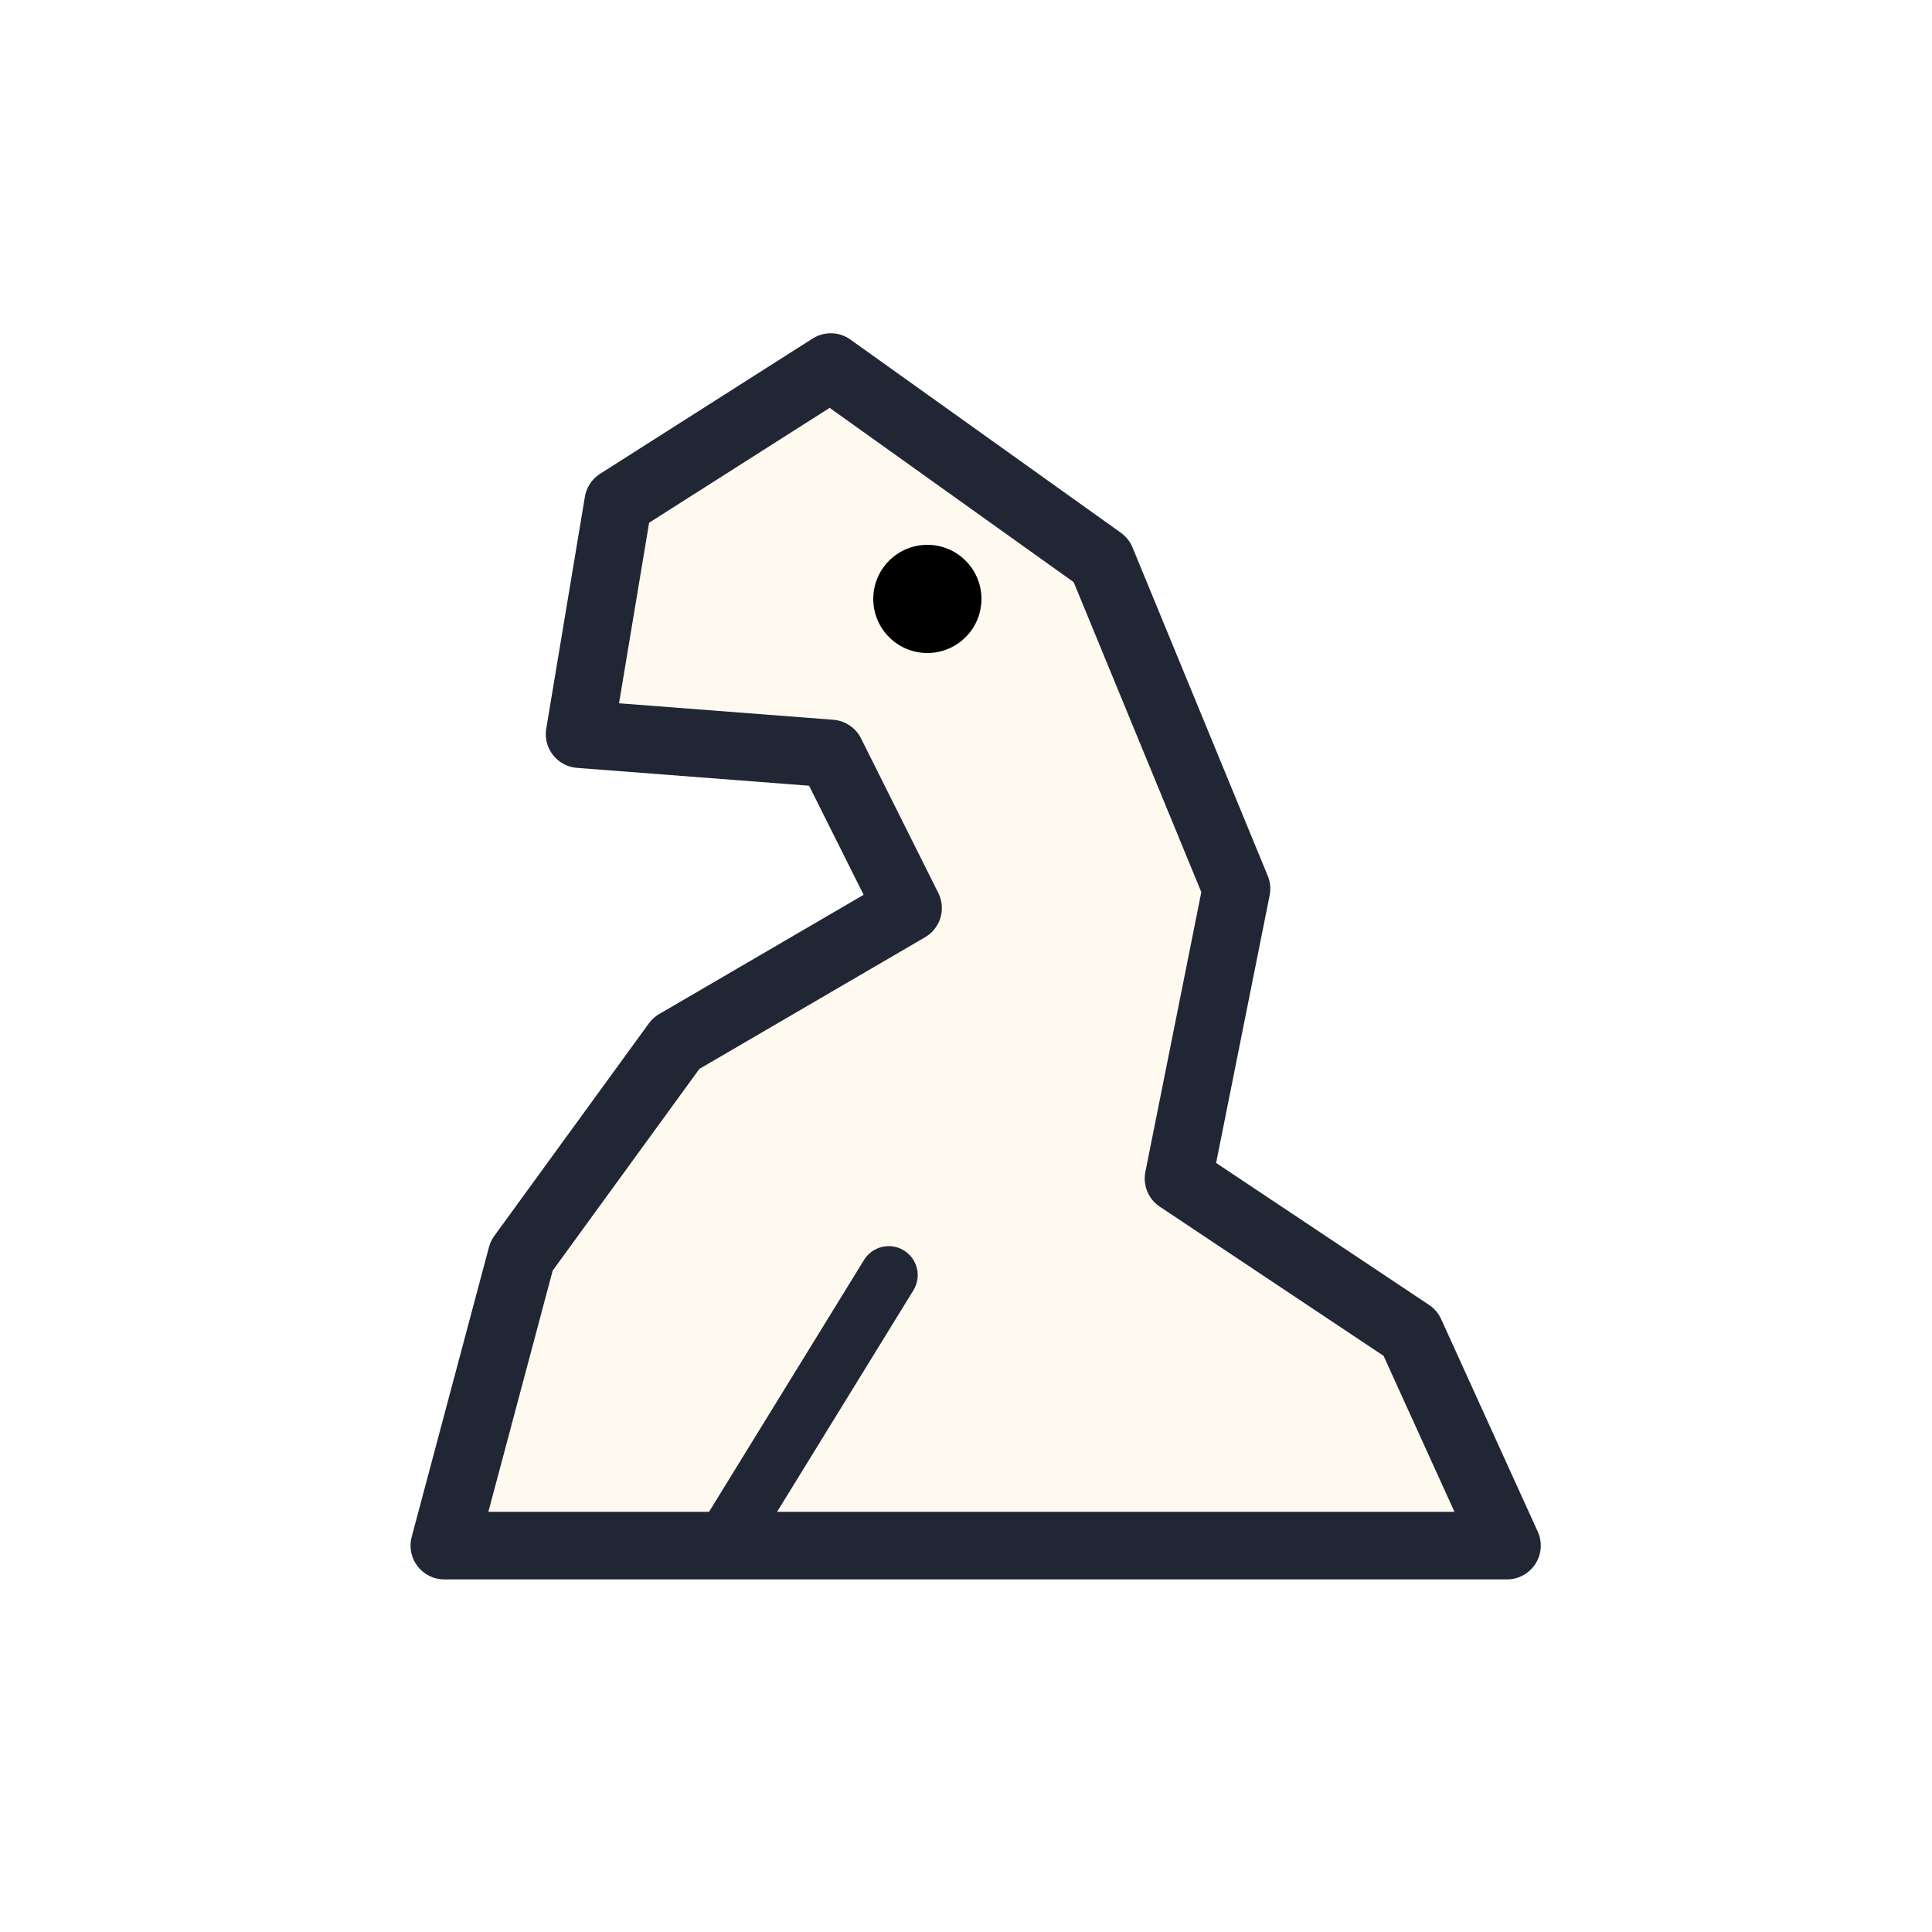
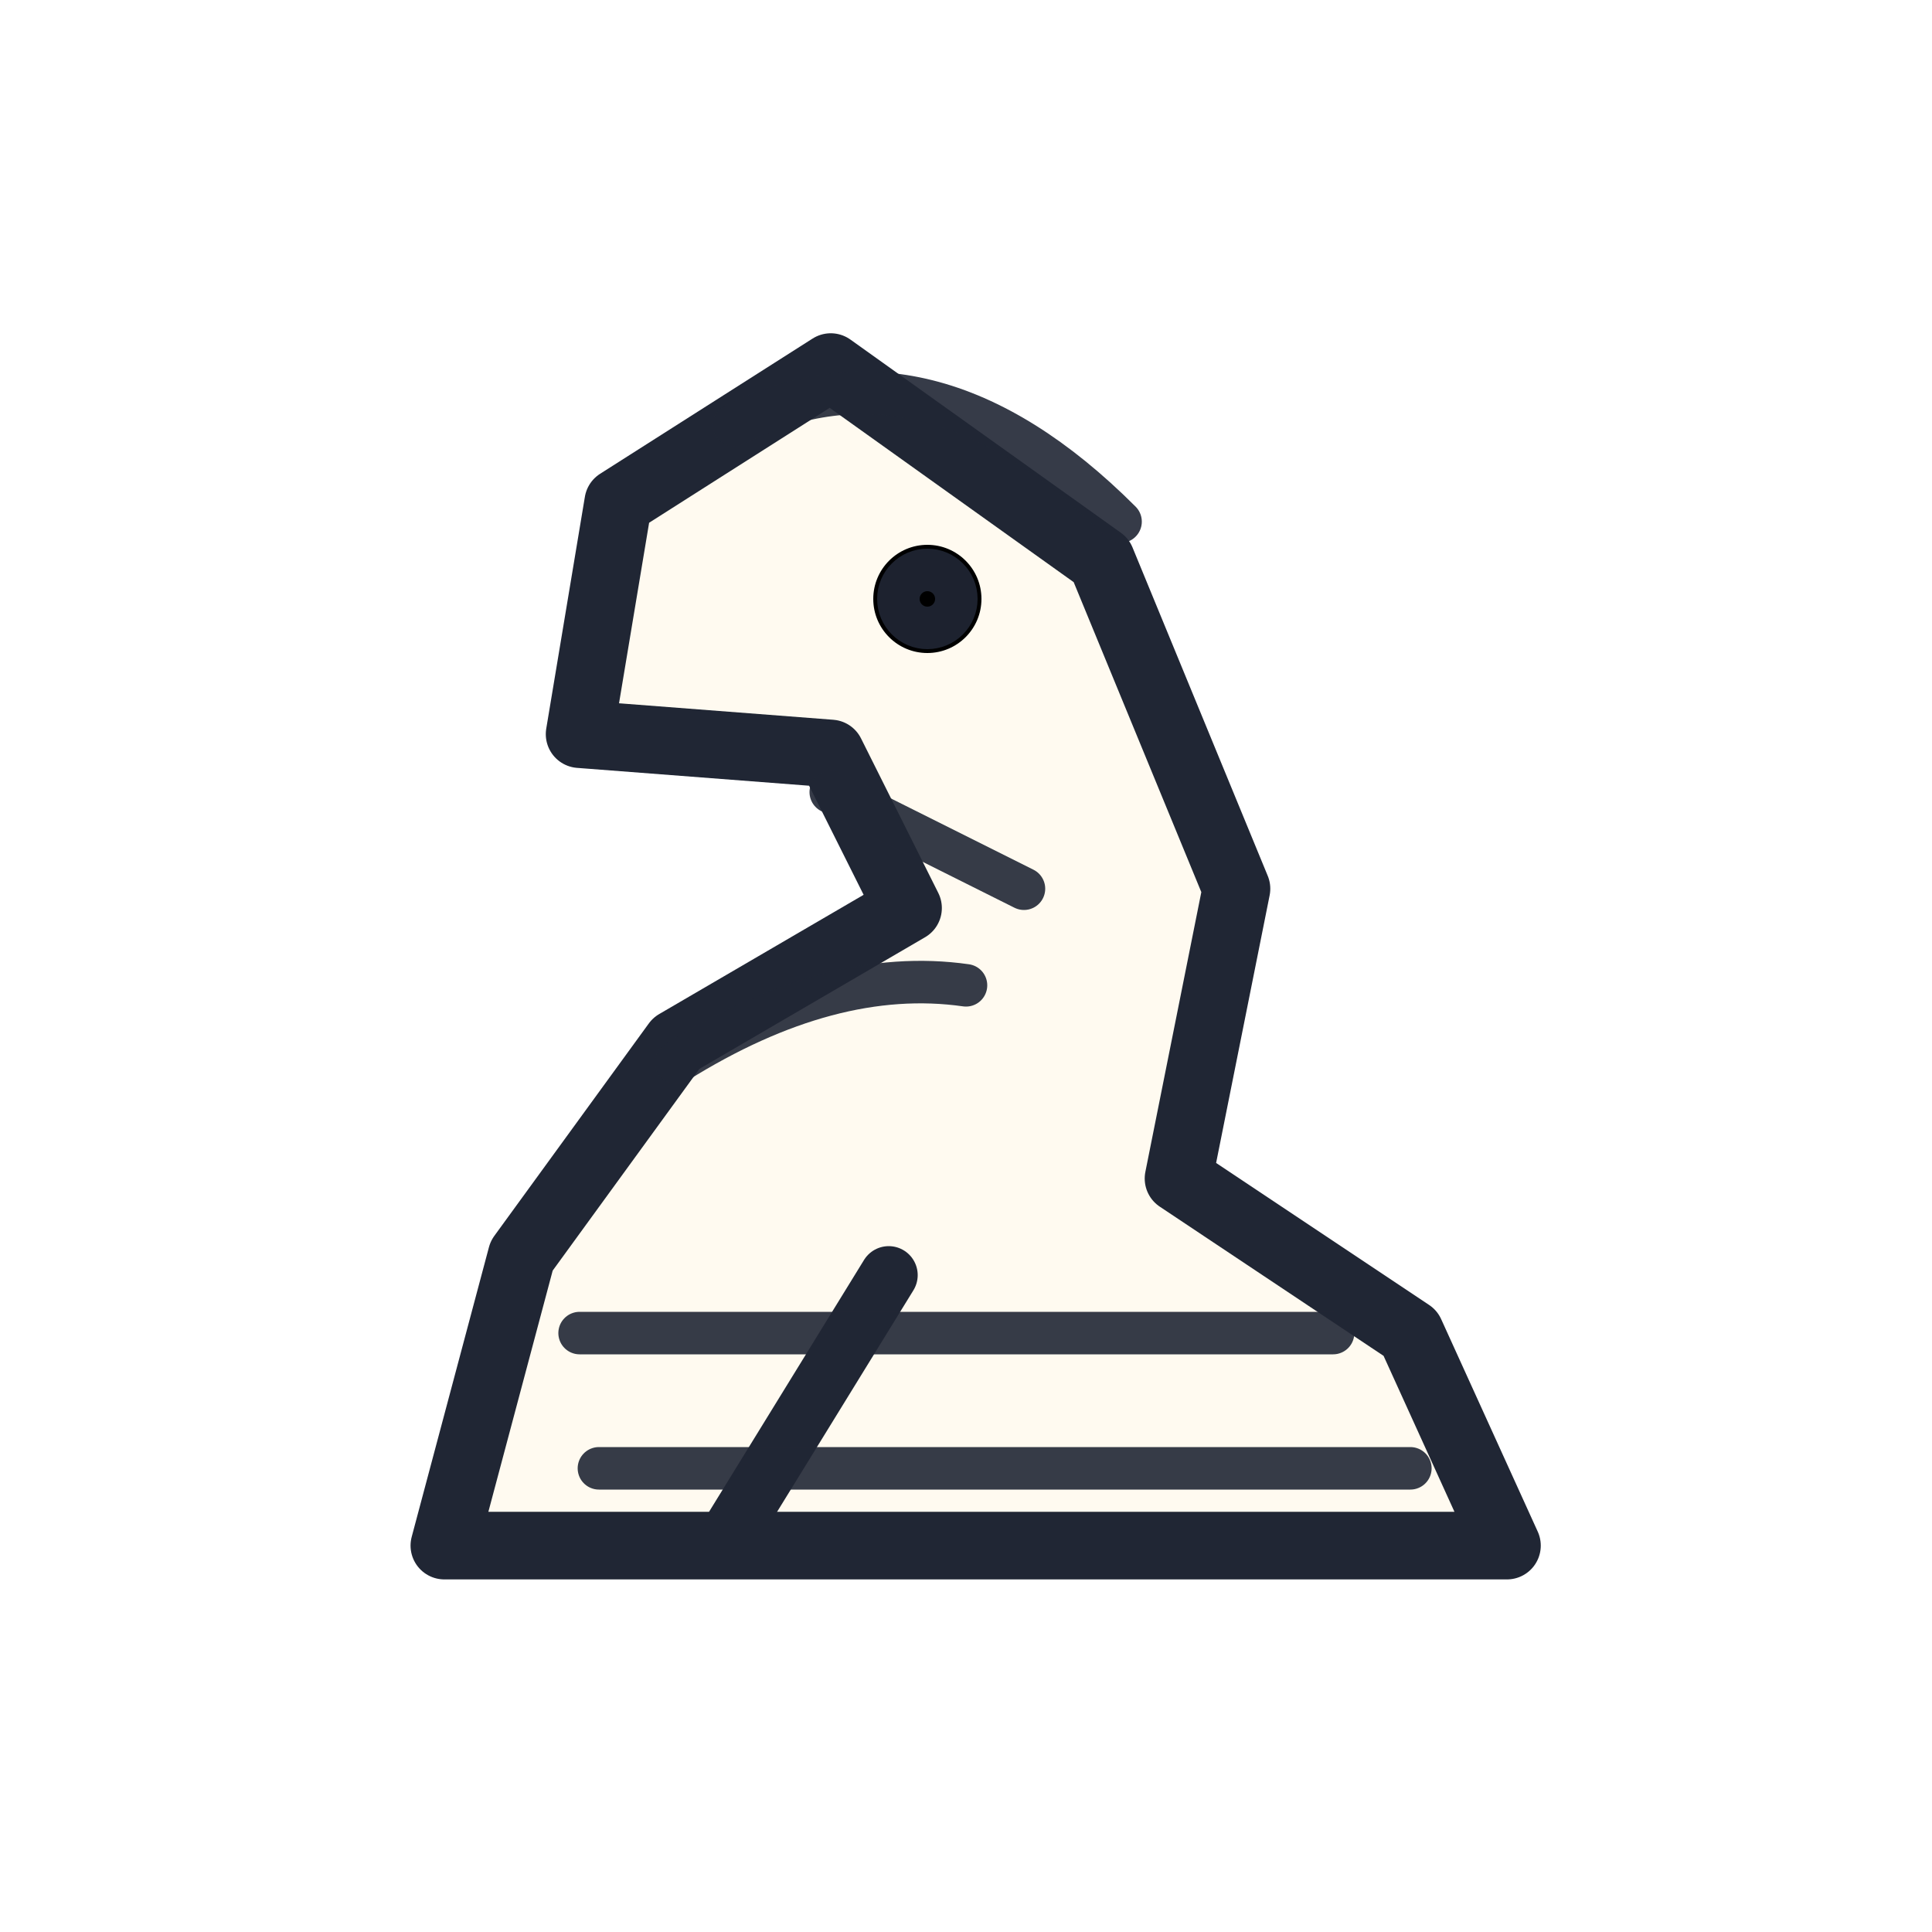
<svg xmlns="http://www.w3.org/2000/svg" viewBox="0 0 100 100" role="img" aria-label="White Knight">
  <g fill="#fffaf0" stroke="#202634" stroke-width="3.5" stroke-linejoin="round" stroke-linecap="round">
    <path d="M23 80h55l-5-11-12-8 3-15-7-17-14-10-11 7-2 12 13 1 4 8-12 7-8 11-4 15z" />
    <circle cx="48" cy="31" r="2.8" fill="currentColor" stroke="none" />
    <path d="M38 79l8-13" fill="none" stroke-width="3" />
+     <g fill="none" stroke="#202634" stroke-width="2.2" stroke-linecap="round" stroke-linejoin="round" opacity=".9">
+       <path d="M38 22q10-5 20 5M43 41l10 5M35 55q8-5 15-4M30 69h39M31 76h42" />
+       <circle cx="48" cy="31" r="1.5" />
+     </g>
  </g>
</svg>
